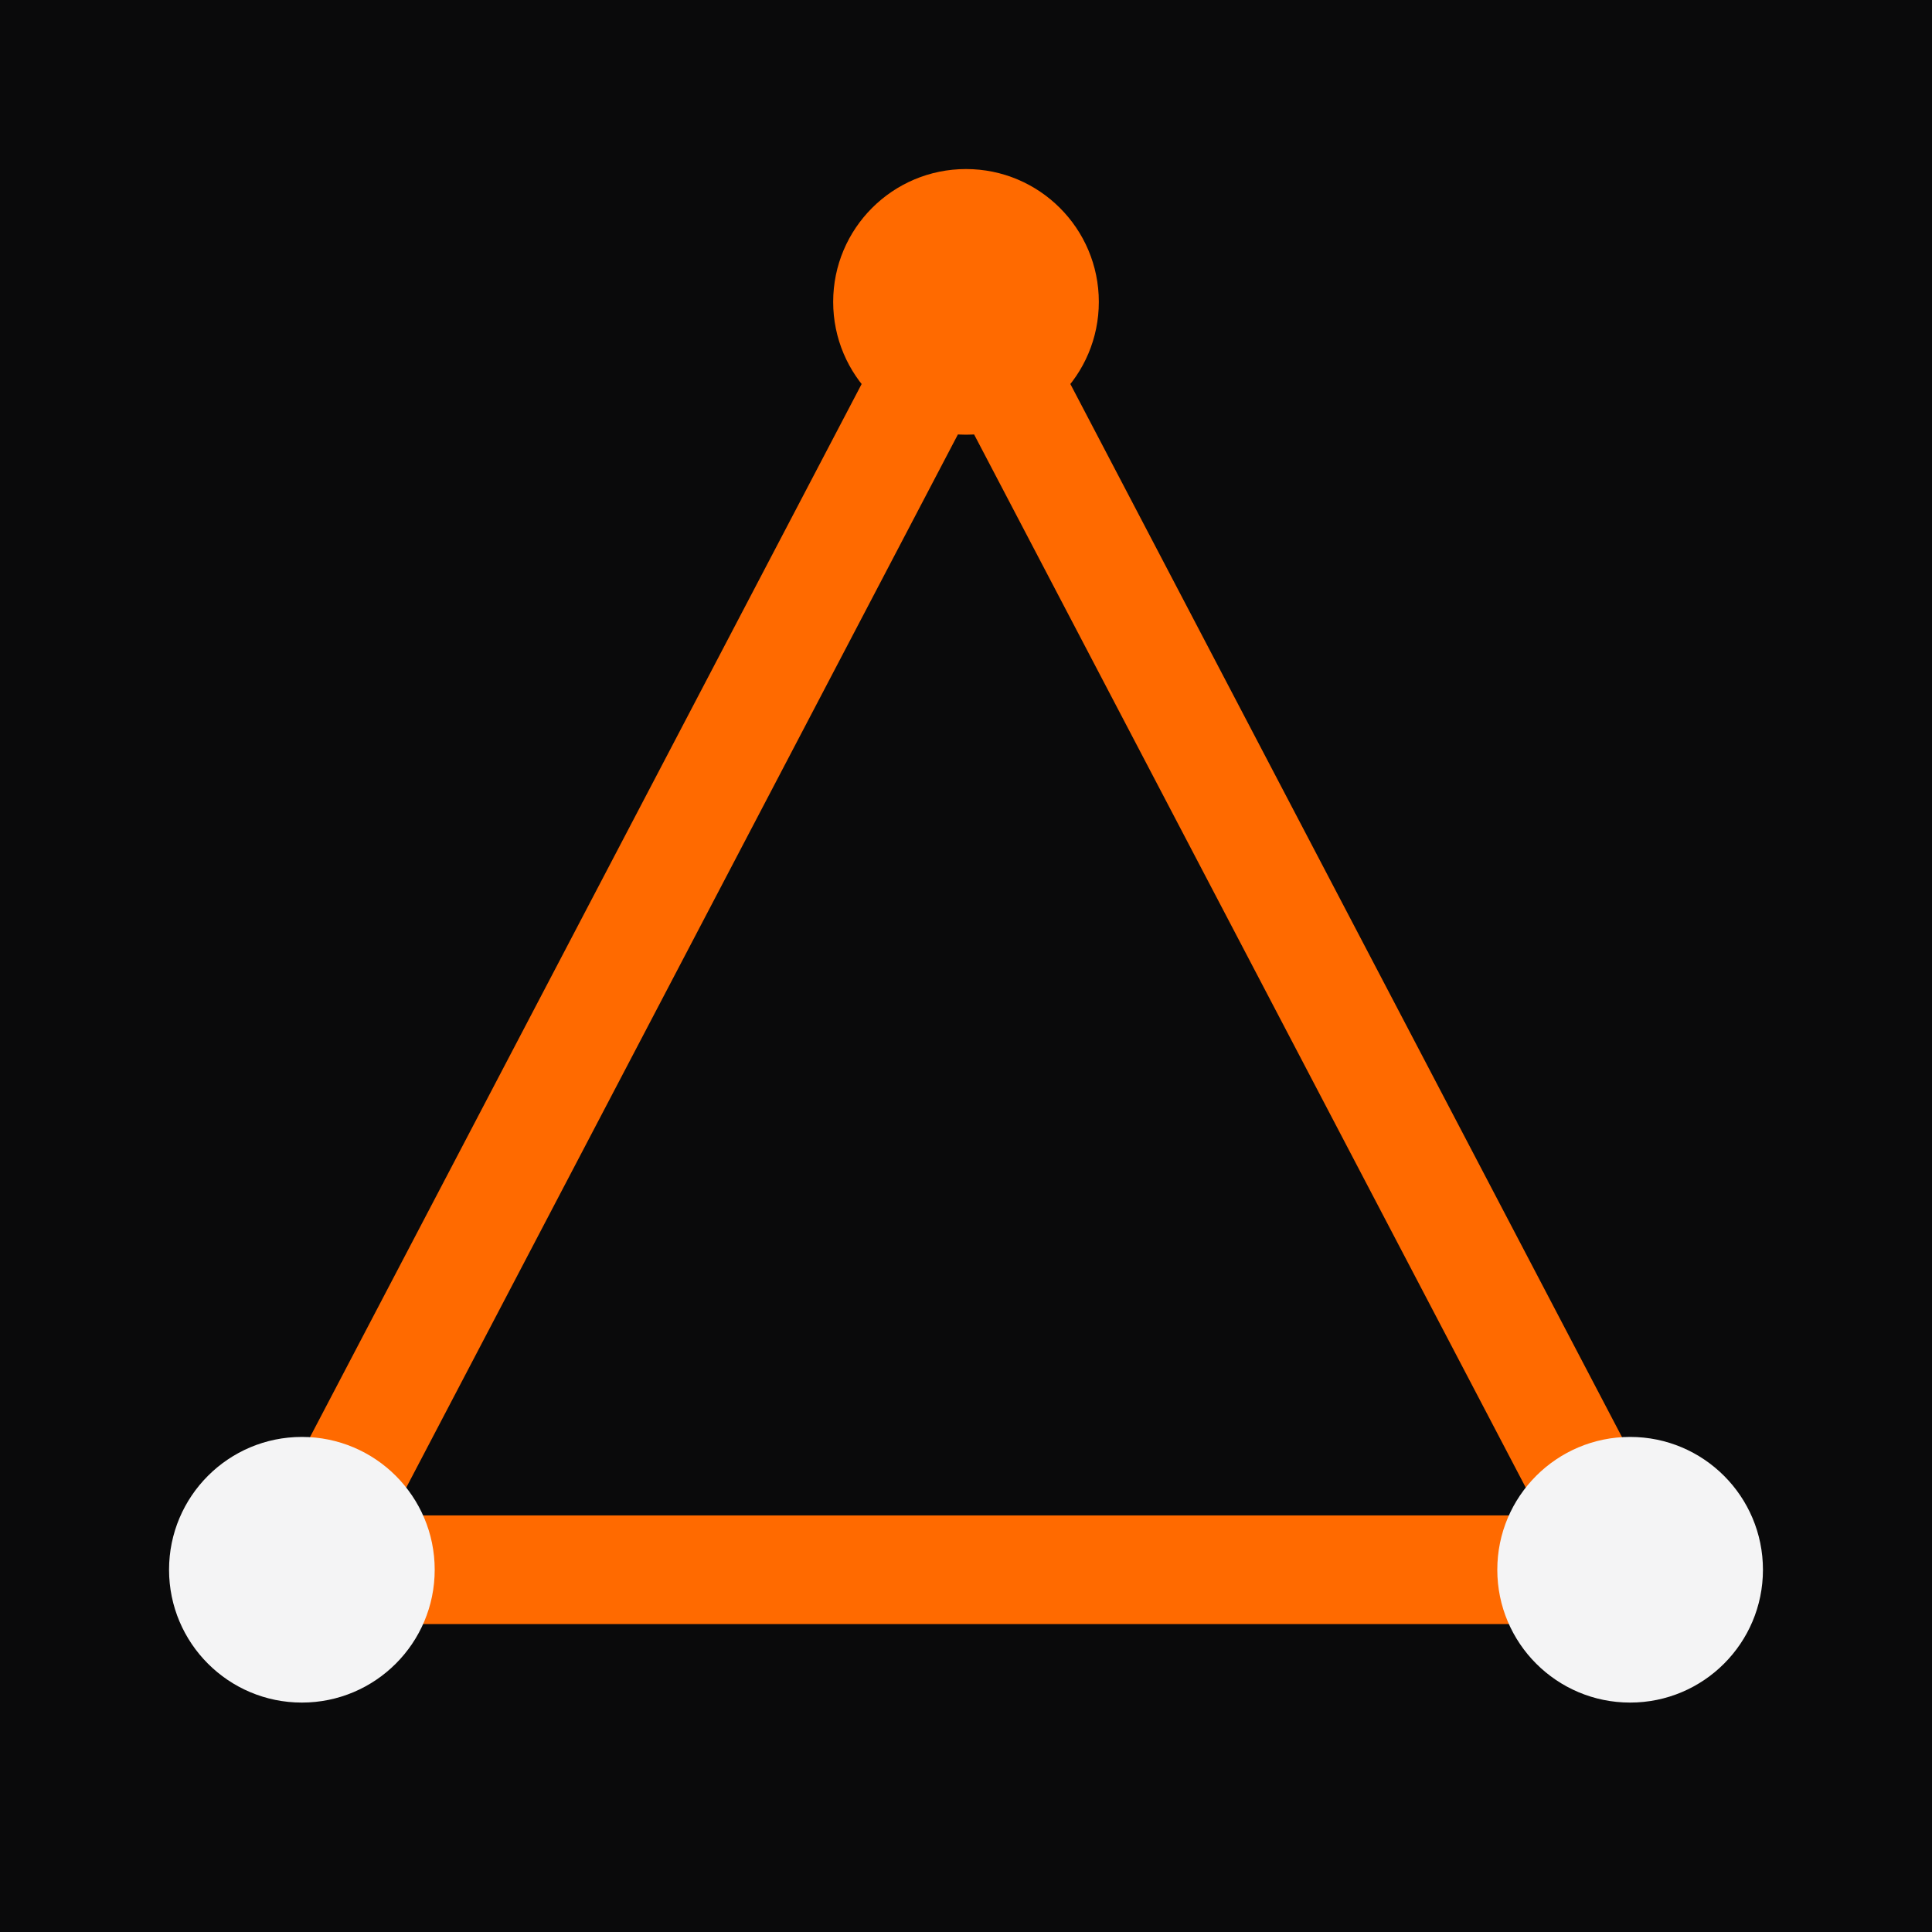
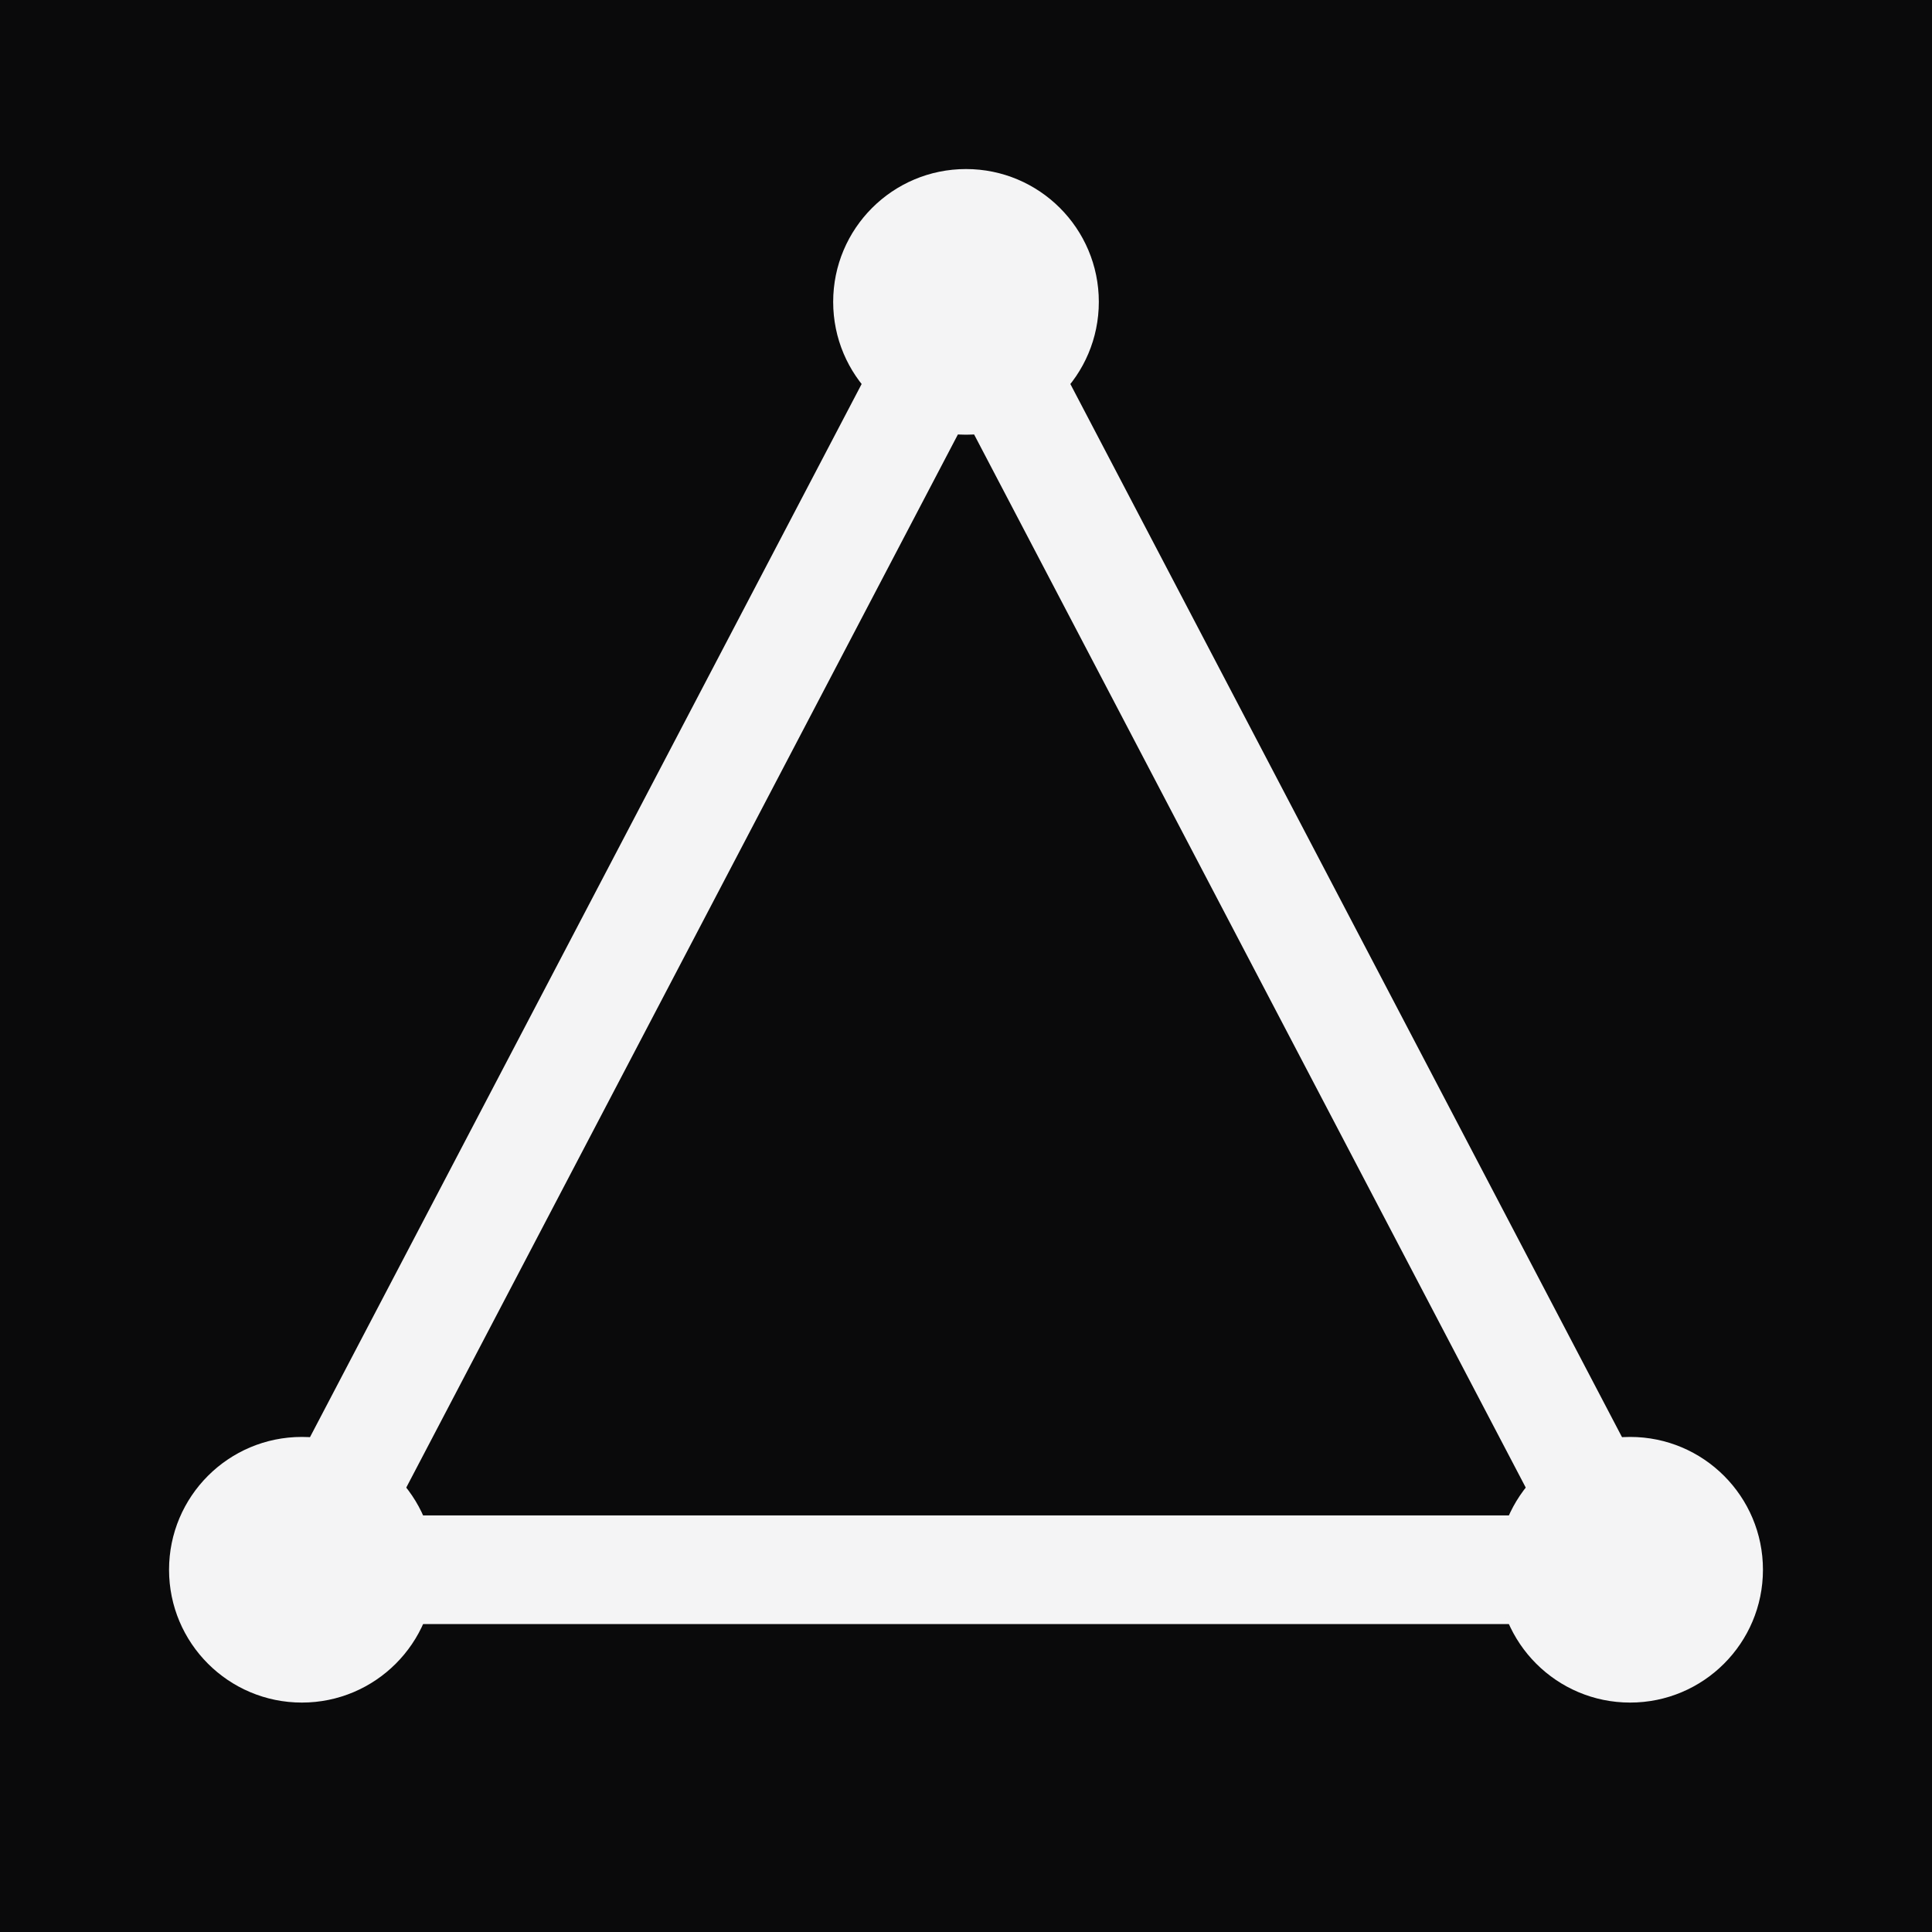
<svg xmlns="http://www.w3.org/2000/svg" width="32" height="32" viewBox="0 0 32 32">
  <rect width="32" height="32" fill="#0a0a0b" />
-   <polygon points="16,5 27,26 5,26" fill="none" stroke="#ff6a00" stroke-width="1.8" />
-   <circle cx="16" cy="5" r="2.2" fill="#ff6a00" />
+   <polygon points="16,5 27,26 5,26" fill="none" stroke="#f4f4f5" stroke-width="1.8" />
+   <circle cx="16" cy="5" r="2.2" fill="#f4f4f5" />
  <circle cx="27" cy="26" r="2.2" fill="#f4f4f5" />
  <circle cx="5" cy="26" r="2.2" fill="#f4f4f5" />
</svg>
